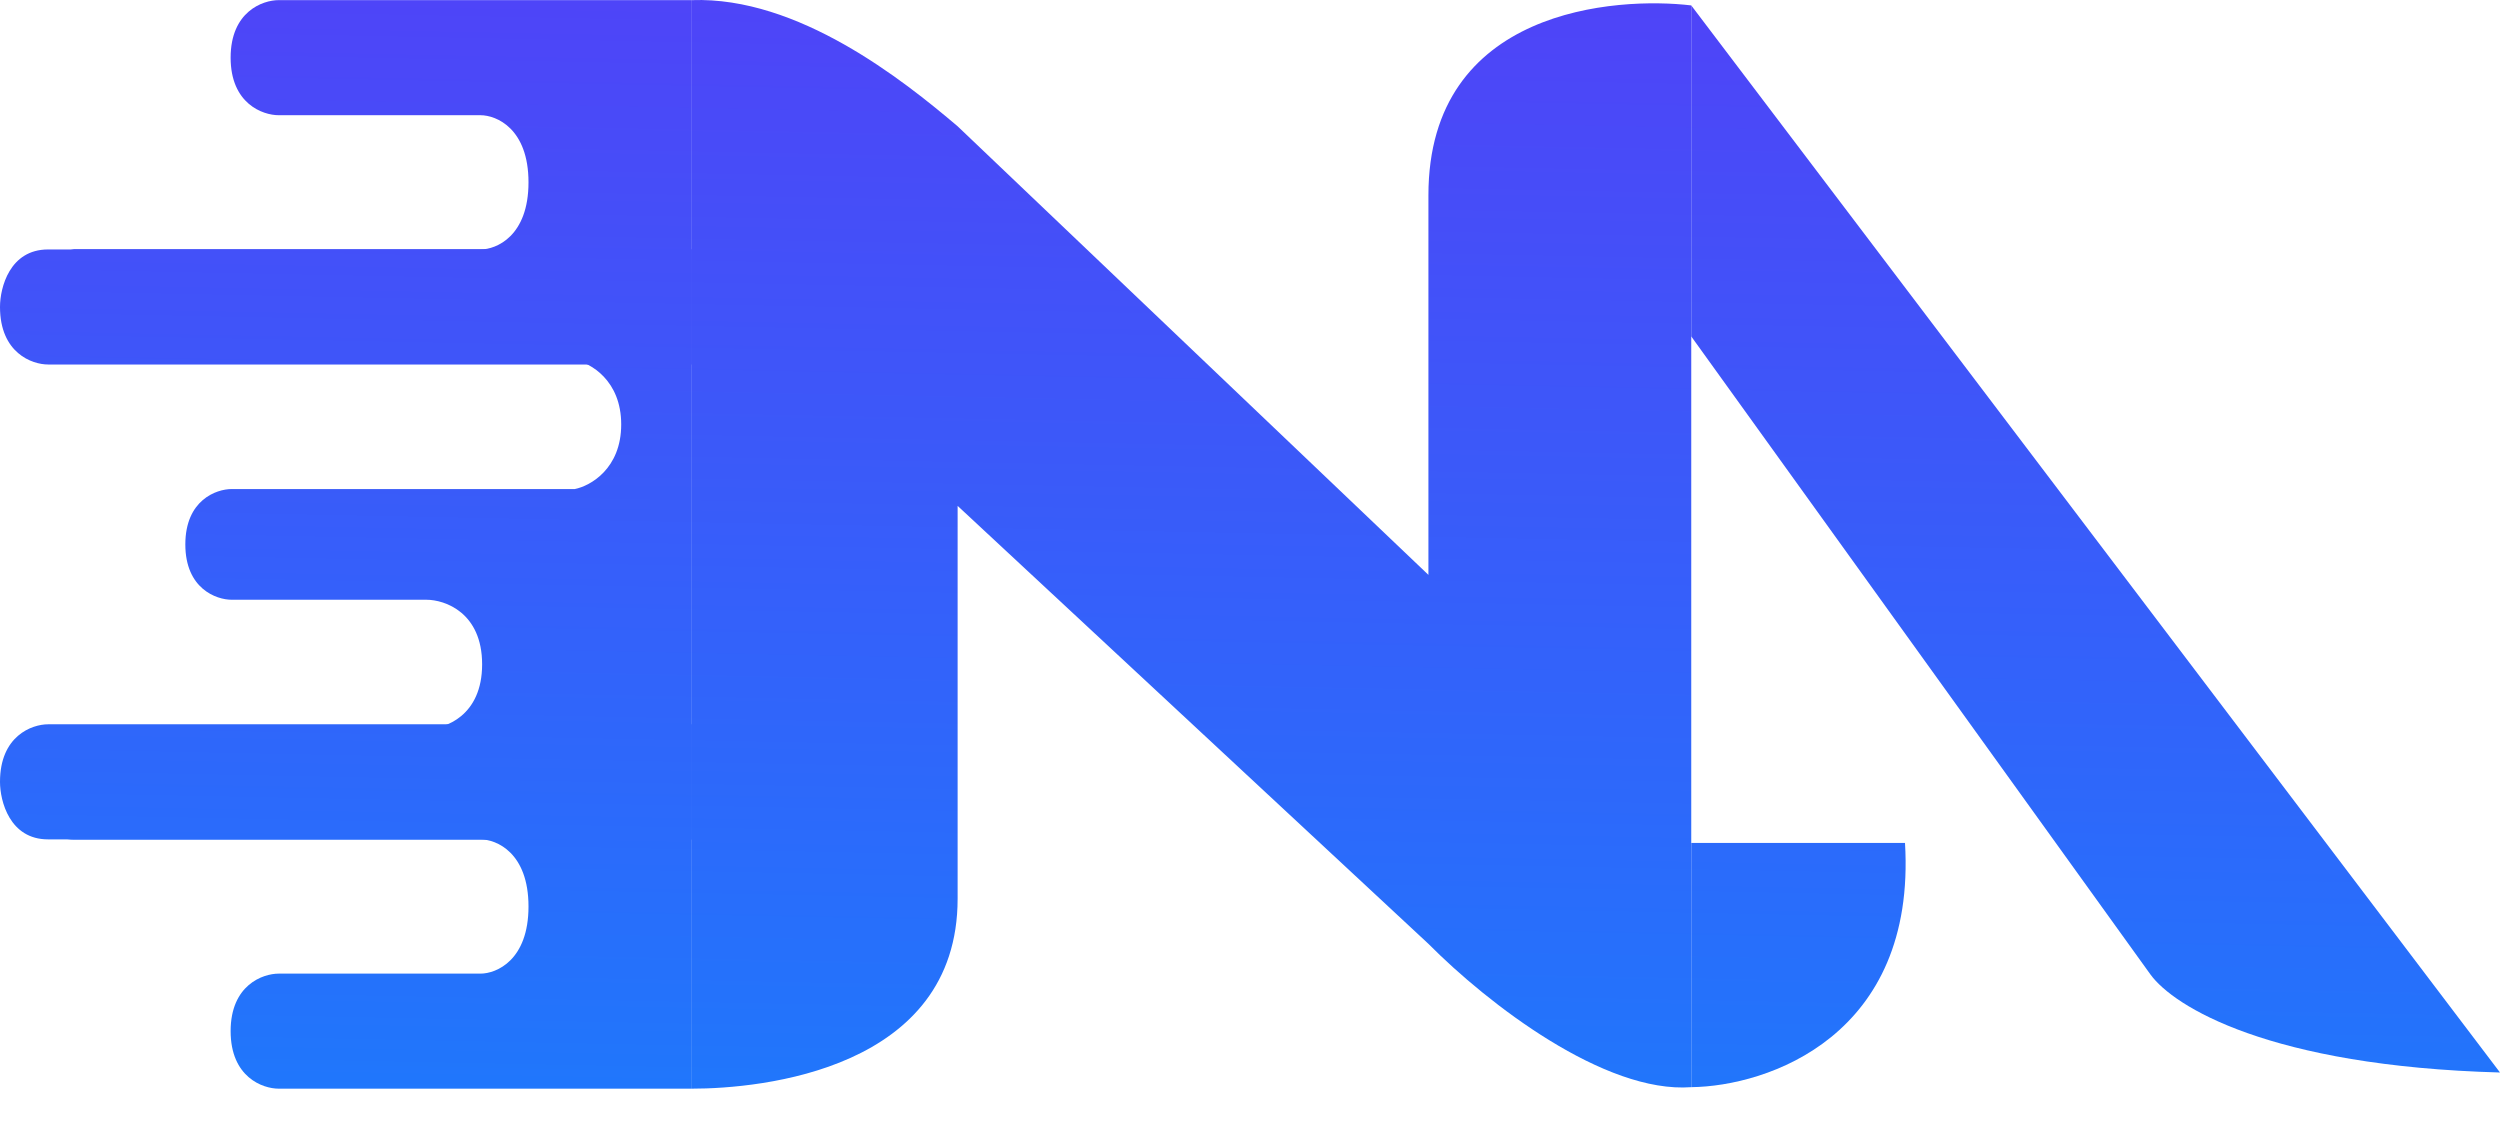
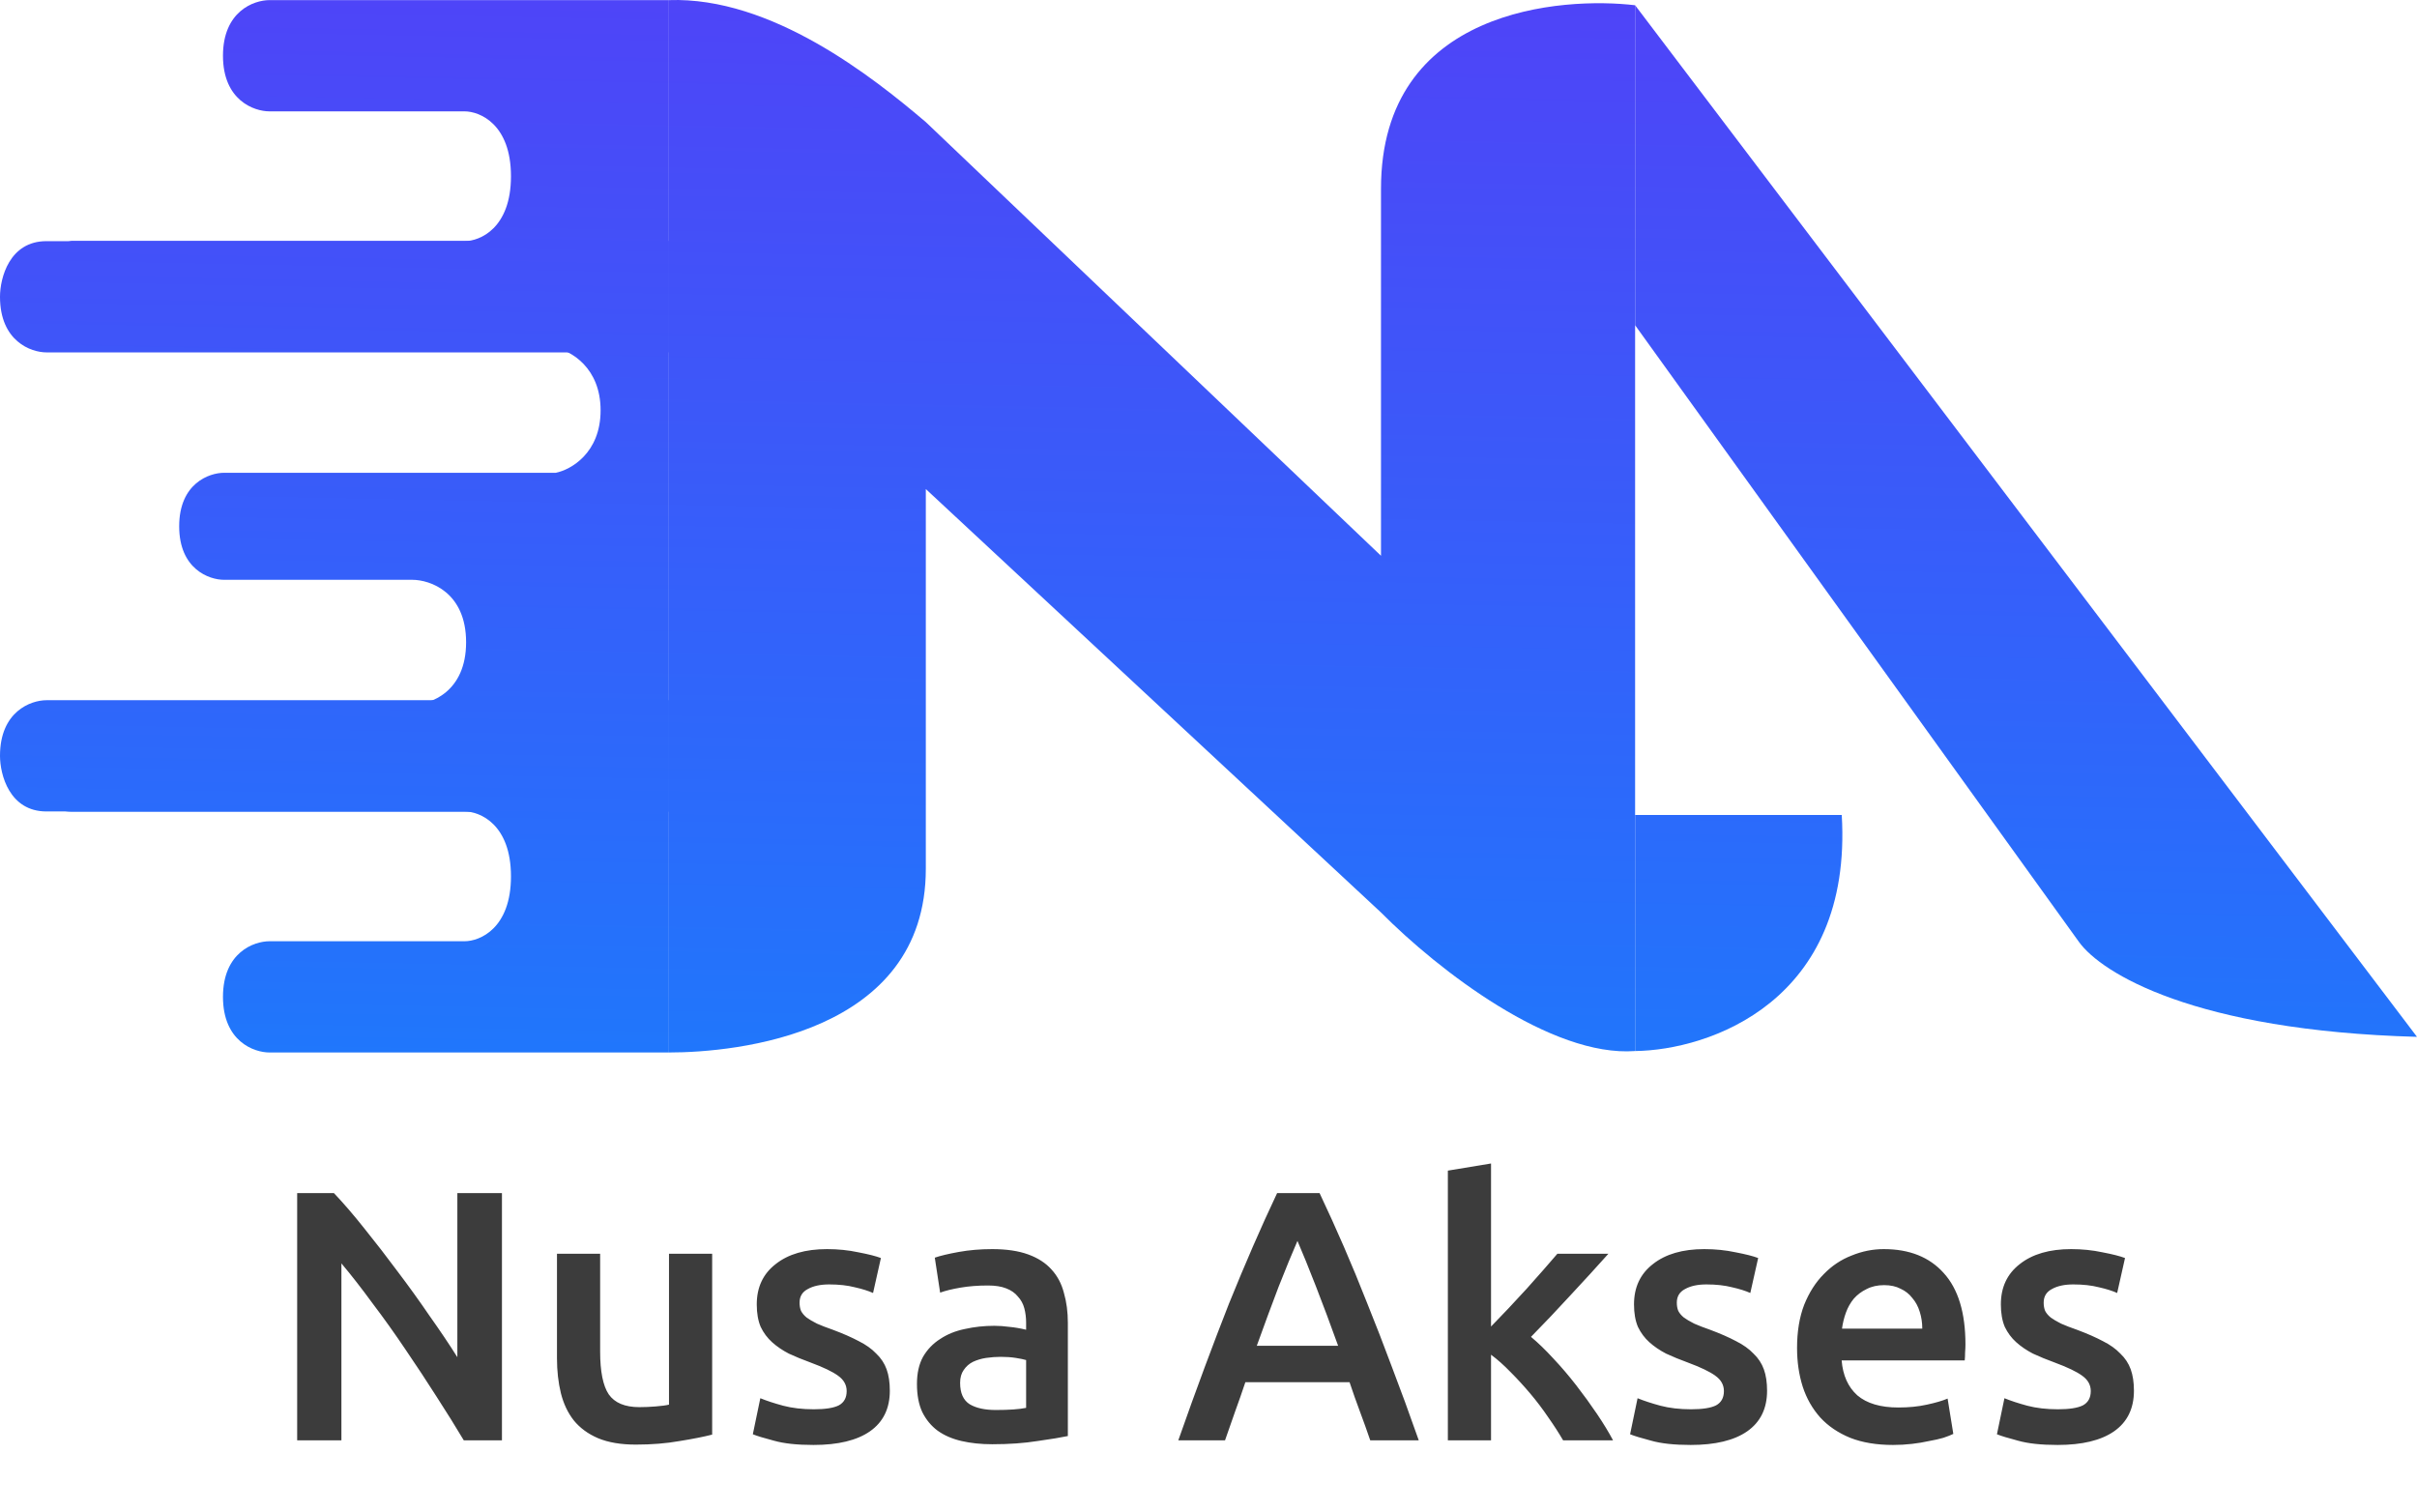
- <svg xmlns="http://www.w3.org/2000/svg" width="60" height="27" viewBox="0 0 60 27" fill="none">
-   <path d="M0.664 7.309C0.664 6.424 1.406 6.055 1.777 5.981H16.605V20.151H1.777C1.406 20.151 0.664 19.885 0.664 18.822C0.664 17.759 1.406 17.494 1.777 17.494H10.235C10.68 17.494 11.571 17.184 11.571 15.944C11.571 14.704 10.68 14.394 10.235 14.394H5.561C5.19 14.394 4.448 14.128 4.448 13.066C4.448 12.003 5.19 11.737 5.561 11.737H13.796C14.167 11.663 14.909 11.25 14.909 10.187C14.909 9.125 14.167 8.711 13.796 8.638H1.777C1.406 8.564 0.664 8.195 0.664 7.309Z" fill="url(#paint0_linear_507_139)" />
-   <path d="M16.605 8.748V0.003H6.688C6.304 0.003 5.535 0.279 5.535 1.384C5.535 2.488 6.304 2.765 6.688 2.765H11.531C11.916 2.765 12.684 3.087 12.684 4.376C12.684 5.664 11.916 5.987 11.531 5.987H1.153C0.231 5.987 0 6.907 0 7.367C0 8.472 0.769 8.748 1.153 8.748H16.605Z" fill="url(#paint1_linear_507_139)" />
-   <path d="M16.605 17.383V26.128H6.688C6.304 26.128 5.535 25.852 5.535 24.747C5.535 23.643 6.304 23.367 6.688 23.367H11.531C11.916 23.367 12.684 23.044 12.684 21.756C12.684 20.467 11.916 20.145 11.531 20.145H1.153C0.231 20.145 0 19.224 0 18.764C0 17.659 0.769 17.383 1.153 17.383H16.605Z" fill="url(#paint2_linear_507_139)" />
-   <path d="M40.59 8.074V0.13L60 25.74C54.454 25.588 52.167 24.151 51.612 23.389L40.59 8.074Z" fill="url(#paint3_linear_507_139)" />
-   <path d="M40.59 26.092V20.231H45.72C45.997 24.869 42.416 26.071 40.59 26.092Z" fill="url(#paint4_linear_507_139)" />
-   <path d="M16.605 26.128V0.003C19.151 -0.086 21.666 1.912 22.983 3.031L34.282 13.797V4.687C34.282 0.19 38.811 -0.082 40.59 0.13L40.59 26.092C38.511 26.248 35.715 24.096 34.282 22.652L22.983 12.141V21.569C22.983 25.673 18.266 26.128 16.605 26.128Z" fill="url(#paint5_linear_507_139)" />
+ <svg xmlns="http://www.w3.org/2000/svg" width="542" height="339" viewBox="0 0 542 339" fill="none">
+   <path d="M6 66.026C6 58.026 12.702 54.693 16.053 54.026H150V182.026H16.053C12.702 182.026 6 179.626 6 170.026C6 160.426 12.702 158.026 16.053 158.026H92.457C96.479 158.026 104.521 155.226 104.521 144.026C104.521 132.826 96.479 130.026 92.457 130.026H50.234C46.883 130.026 40.181 127.626 40.181 118.026C40.181 108.426 46.883 106.026 50.234 106.026H124.628C127.979 105.359 134.681 101.626 134.681 92.026C134.681 82.426 127.979 78.693 124.628 78.026H16.053C12.702 77.359 6 74.026 6 66.026Z" fill="url(#paint0_linear_1131_3372)" />
+   <path d="M150 79.026V0.026H60.417C56.944 0.026 50 2.521 50 12.5C50 22.479 56.944 24.973 60.417 24.973H104.167C107.639 24.973 114.583 27.884 114.583 39.526C114.583 51.168 107.639 54.079 104.167 54.079H10.417C2.083 54.079 0 62.394 0 66.552C0 76.531 6.944 79.026 10.417 79.026H150Z" fill="url(#paint1_linear_1131_3372)" />
+   <path d="M150 157.026V236.026H60.417C56.944 236.026 50 233.531 50 223.552C50 213.573 56.944 211.079 60.417 211.079H104.167C107.639 211.079 114.583 208.168 114.583 196.526C114.583 184.884 107.639 181.973 104.167 181.973H10.417C2.083 181.973 0 173.657 0 169.5C0 159.521 6.944 157.026 10.417 157.026H150Z" fill="url(#paint2_linear_1131_3372)" />
+   <path d="M366.665 72.933V1.177L542 232.519C491.904 231.141 471.24 218.168 466.23 211.279L366.665 72.933Z" fill="url(#paint3_linear_1131_3372)" />
+   <path d="M366.664 235.701V182.757H413.003C415.508 224.652 383.154 235.509 366.664 235.701Z" fill="url(#paint4_linear_1131_3372)" />
+   <path d="M150 236.026V0.026C173 -0.777 195.712 17.271 207.61 27.378L309.68 124.634V42.34C309.68 1.719 350.592 -0.741 366.665 1.177L366.664 235.701C347.879 237.104 322.622 217.67 309.68 204.625L207.61 109.671V194.842C207.61 231.91 165 236.026 150 236.026Z" fill="url(#paint5_linear_1131_3372)" />
+   <path d="M104 323C102.187 319.96 100.16 316.707 97.92 313.24C95.68 309.72 93.36 306.2 90.96 302.68C88.56 299.107 86.107 295.667 83.6 292.36C81.147 289 78.8 285.987 76.56 283.32V323H66.64V267.56H74.88C77.013 269.8 79.307 272.467 81.76 275.56C84.213 278.6 86.667 281.773 89.12 285.08C91.627 288.387 94.027 291.72 96.32 295.08C98.667 298.387 100.747 301.48 102.56 304.36V267.56H112.56V323H104ZM159.699 321.72C157.832 322.2 155.405 322.68 152.419 323.16C149.432 323.693 146.152 323.96 142.579 323.96C139.219 323.96 136.392 323.48 134.099 322.52C131.859 321.56 130.045 320.227 128.659 318.52C127.325 316.813 126.365 314.787 125.779 312.44C125.192 310.04 124.899 307.427 124.899 304.6V281.16H134.579V303.08C134.579 307.56 135.219 310.76 136.499 312.68C137.832 314.6 140.125 315.56 143.379 315.56C144.552 315.56 145.779 315.507 147.059 315.4C148.392 315.293 149.379 315.16 150.019 315V281.16H159.699V321.72ZM182.499 316.04C185.059 316.04 186.926 315.747 188.099 315.16C189.273 314.52 189.859 313.453 189.859 311.96C189.859 310.573 189.219 309.427 187.939 308.52C186.713 307.613 184.659 306.627 181.779 305.56C180.019 304.92 178.393 304.253 176.899 303.56C175.459 302.813 174.206 301.96 173.139 301C172.073 300.04 171.219 298.893 170.579 297.56C169.993 296.173 169.699 294.493 169.699 292.52C169.699 288.68 171.113 285.667 173.939 283.48C176.766 281.24 180.606 280.12 185.459 280.12C187.913 280.12 190.259 280.36 192.499 280.84C194.739 281.267 196.419 281.693 197.539 282.12L195.779 289.96C194.713 289.48 193.353 289.053 191.699 288.68C190.046 288.253 188.126 288.04 185.939 288.04C183.966 288.04 182.366 288.387 181.139 289.08C179.913 289.72 179.299 290.733 179.299 292.12C179.299 292.813 179.406 293.427 179.619 293.96C179.886 294.493 180.313 295 180.899 295.48C181.486 295.907 182.259 296.36 183.219 296.84C184.179 297.267 185.353 297.72 186.739 298.2C189.033 299.053 190.979 299.907 192.579 300.76C194.179 301.56 195.486 302.493 196.499 303.56C197.566 304.573 198.339 305.747 198.819 307.08C199.299 308.413 199.539 310.013 199.539 311.88C199.539 315.88 198.046 318.92 195.059 321C192.126 323.027 187.913 324.04 182.419 324.04C178.739 324.04 175.779 323.72 173.539 323.08C171.299 322.493 169.726 322.013 168.819 321.64L170.499 313.56C171.939 314.147 173.646 314.707 175.619 315.24C177.646 315.773 179.939 316.04 182.499 316.04ZM223.302 316.2C226.289 316.2 228.555 316.04 230.102 315.72V305C229.569 304.84 228.795 304.68 227.782 304.52C226.769 304.36 225.649 304.28 224.422 304.28C223.355 304.28 222.262 304.36 221.142 304.52C220.075 304.68 219.089 304.973 218.182 305.4C217.329 305.827 216.635 306.44 216.102 307.24C215.569 307.987 215.302 308.947 215.302 310.12C215.302 312.413 216.022 314.013 217.462 314.92C218.902 315.773 220.849 316.2 223.302 316.2ZM222.502 280.12C225.702 280.12 228.395 280.52 230.582 281.32C232.769 282.12 234.502 283.24 235.782 284.68C237.115 286.12 238.049 287.88 238.582 289.96C239.169 291.987 239.462 294.227 239.462 296.68V322.04C237.969 322.36 235.702 322.733 232.662 323.16C229.675 323.64 226.289 323.88 222.502 323.88C219.995 323.88 217.702 323.64 215.622 323.16C213.542 322.68 211.755 321.907 210.262 320.84C208.822 319.773 207.675 318.387 206.822 316.68C206.022 314.973 205.622 312.867 205.622 310.36C205.622 307.96 206.075 305.933 206.982 304.28C207.942 302.627 209.222 301.293 210.822 300.28C212.422 299.213 214.262 298.467 216.342 298.04C218.475 297.56 220.689 297.32 222.982 297.32C224.049 297.32 225.169 297.4 226.342 297.56C227.515 297.667 228.769 297.88 230.102 298.2V296.6C230.102 295.48 229.969 294.413 229.702 293.4C229.435 292.387 228.955 291.507 228.262 290.76C227.622 289.96 226.742 289.347 225.622 288.92C224.555 288.493 223.195 288.28 221.542 288.28C219.302 288.28 217.249 288.44 215.382 288.76C213.515 289.08 211.995 289.453 210.822 289.88L209.622 282.04C210.849 281.613 212.635 281.187 214.982 280.76C217.329 280.333 219.835 280.12 222.502 280.12ZM307.268 323C306.521 320.813 305.748 318.653 304.948 316.52C304.148 314.387 303.375 312.2 302.628 309.96H279.268C278.521 312.2 277.748 314.413 276.948 316.6C276.201 318.733 275.455 320.867 274.708 323H264.228C266.308 317.08 268.281 311.613 270.148 306.6C272.015 301.587 273.828 296.84 275.588 292.36C277.401 287.88 279.188 283.613 280.948 279.56C282.708 275.507 284.521 271.507 286.388 267.56H295.908C297.775 271.507 299.588 275.507 301.348 279.56C303.108 283.613 304.868 287.88 306.628 292.36C308.441 296.84 310.281 301.587 312.148 306.6C314.068 311.613 316.068 317.08 318.148 323H307.268ZM290.948 278.28C289.721 281.107 288.308 284.547 286.708 288.6C285.161 292.653 283.535 297.053 281.828 301.8H300.068C298.361 297.053 296.708 292.627 295.108 288.52C293.508 284.413 292.121 281 290.948 278.28ZM334.356 297.48C335.582 296.2 336.889 294.84 338.276 293.4C339.662 291.907 341.022 290.44 342.356 289C343.689 287.507 344.942 286.093 346.116 284.76C347.342 283.373 348.382 282.173 349.236 281.16H360.676C358.009 284.147 355.182 287.24 352.196 290.44C349.262 293.64 346.302 296.76 343.316 299.8C344.916 301.133 346.596 302.76 348.356 304.68C350.116 306.547 351.822 308.547 353.476 310.68C355.129 312.813 356.676 314.947 358.116 317.08C359.556 319.213 360.756 321.187 361.716 323H350.516C349.556 321.347 348.436 319.613 347.156 317.8C345.929 315.987 344.596 314.227 343.156 312.52C341.716 310.813 340.249 309.213 338.756 307.72C337.262 306.173 335.796 304.867 334.356 303.8V323H324.676V262.52L334.356 260.92V297.48ZM379.218 316.04C381.778 316.04 383.645 315.747 384.818 315.16C385.991 314.52 386.578 313.453 386.578 311.96C386.578 310.573 385.938 309.427 384.658 308.52C383.431 307.613 381.378 306.627 378.498 305.56C376.738 304.92 375.111 304.253 373.618 303.56C372.178 302.813 370.925 301.96 369.858 301C368.791 300.04 367.938 298.893 367.298 297.56C366.711 296.173 366.418 294.493 366.418 292.52C366.418 288.68 367.831 285.667 370.658 283.48C373.485 281.24 377.325 280.12 382.178 280.12C384.631 280.12 386.978 280.36 389.218 280.84C391.458 281.267 393.138 281.693 394.258 282.12L392.498 289.96C391.431 289.48 390.071 289.053 388.418 288.68C386.765 288.253 384.845 288.04 382.658 288.04C380.685 288.04 379.085 288.387 377.858 289.08C376.631 289.72 376.018 290.733 376.018 292.12C376.018 292.813 376.125 293.427 376.338 293.96C376.605 294.493 377.031 295 377.618 295.48C378.205 295.907 378.978 296.36 379.938 296.84C380.898 297.267 382.071 297.72 383.458 298.2C385.751 299.053 387.698 299.907 389.298 300.76C390.898 301.56 392.205 302.493 393.218 303.56C394.285 304.573 395.058 305.747 395.538 307.08C396.018 308.413 396.258 310.013 396.258 311.88C396.258 315.88 394.765 318.92 391.778 321C388.845 323.027 384.631 324.04 379.138 324.04C375.458 324.04 372.498 323.72 370.258 323.08C368.018 322.493 366.445 322.013 365.538 321.64L367.218 313.56C368.658 314.147 370.365 314.707 372.338 315.24C374.365 315.773 376.658 316.04 379.218 316.04ZM402.981 302.28C402.981 298.6 403.514 295.373 404.581 292.6C405.701 289.827 407.167 287.533 408.981 285.72C410.794 283.853 412.874 282.467 415.221 281.56C417.567 280.6 419.967 280.12 422.421 280.12C428.181 280.12 432.661 281.907 435.861 285.48C439.114 289.053 440.741 294.387 440.741 301.48C440.741 302.013 440.714 302.627 440.661 303.32C440.661 303.96 440.634 304.547 440.581 305.08H412.981C413.247 308.44 414.421 311.053 416.501 312.92C418.634 314.733 421.701 315.64 425.701 315.64C428.047 315.64 430.181 315.427 432.101 315C434.074 314.573 435.621 314.12 436.741 313.64L438.021 321.56C437.487 321.827 436.741 322.12 435.781 322.44C434.874 322.707 433.807 322.947 432.581 323.16C431.407 323.427 430.127 323.64 428.741 323.8C427.354 323.96 425.941 324.04 424.501 324.04C420.821 324.04 417.621 323.507 414.901 322.44C412.181 321.32 409.941 319.8 408.181 317.88C406.421 315.907 405.114 313.613 404.261 311C403.407 308.333 402.981 305.427 402.981 302.28ZM431.061 297.96C431.061 296.627 430.874 295.373 430.501 294.2C430.127 292.973 429.567 291.933 428.821 291.08C428.127 290.173 427.247 289.48 426.181 289C425.167 288.467 423.941 288.2 422.501 288.2C421.007 288.2 419.701 288.493 418.581 289.08C417.461 289.613 416.501 290.333 415.701 291.24C414.954 292.147 414.367 293.187 413.941 294.36C413.514 295.533 413.221 296.733 413.061 297.96H431.061ZM461.484 316.04C464.044 316.04 465.91 315.747 467.084 315.16C468.257 314.52 468.844 313.453 468.844 311.96C468.844 310.573 468.204 309.427 466.924 308.52C465.697 307.613 463.644 306.627 460.764 305.56C459.004 304.92 457.377 304.253 455.884 303.56C454.444 302.813 453.19 301.96 452.124 301C451.057 300.04 450.204 298.893 449.564 297.56C448.977 296.173 448.684 294.493 448.684 292.52C448.684 288.68 450.097 285.667 452.924 283.48C455.75 281.24 459.59 280.12 464.444 280.12C466.897 280.12 469.244 280.36 471.484 280.84C473.724 281.267 475.404 281.693 476.524 282.12L474.764 289.96C473.697 289.48 472.337 289.053 470.684 288.68C469.03 288.253 467.11 288.04 464.924 288.04C462.95 288.04 461.35 288.387 460.124 289.08C458.897 289.72 458.284 290.733 458.284 292.12C458.284 292.813 458.39 293.427 458.604 293.96C458.87 294.493 459.297 295 459.884 295.48C460.47 295.907 461.244 296.36 462.204 296.84C463.164 297.267 464.337 297.72 465.724 298.2C468.017 299.053 469.964 299.907 471.564 300.76C473.164 301.56 474.47 302.493 475.484 303.56C476.55 304.573 477.324 305.747 477.804 307.08C478.284 308.413 478.524 310.013 478.524 311.88C478.524 315.88 477.03 318.92 474.044 321C471.11 323.027 466.897 324.04 461.404 324.04C457.724 324.04 454.764 323.72 452.524 323.08C450.284 322.493 448.71 322.013 447.804 321.64L449.484 313.56C450.924 314.147 452.63 314.707 454.604 315.24C456.63 315.773 458.924 316.04 461.484 316.04Z" fill="#3C3C3C" />
  <defs>
-     <linearGradient id="paint0_linear_507_139" x1="31.605" y1="-3.66" x2="30.951" y2="29.305" gradientUnits="userSpaceOnUse">
+     <linearGradient id="paint0_linear_1131_3372" x1="285.5" y1="-33.058" x2="279.588" y2="264.72" gradientUnits="userSpaceOnUse">
      <stop stop-color="#553DF7" />
      <stop offset="1" stop-color="#1B7CFC" />
    </linearGradient>
-     <linearGradient id="paint1_linear_507_139" x1="31.605" y1="-3.66" x2="30.951" y2="29.305" gradientUnits="userSpaceOnUse">
+     <linearGradient id="paint1_linear_1131_3372" x1="285.5" y1="-33.058" x2="279.588" y2="264.72" gradientUnits="userSpaceOnUse">
      <stop stop-color="#553DF7" />
      <stop offset="1" stop-color="#1B7CFC" />
    </linearGradient>
-     <linearGradient id="paint2_linear_507_139" x1="31.605" y1="-3.66" x2="30.951" y2="29.305" gradientUnits="userSpaceOnUse">
+     <linearGradient id="paint2_linear_1131_3372" x1="285.5" y1="-33.058" x2="279.588" y2="264.72" gradientUnits="userSpaceOnUse">
      <stop stop-color="#553DF7" />
      <stop offset="1" stop-color="#1B7CFC" />
    </linearGradient>
-     <linearGradient id="paint3_linear_507_139" x1="31.605" y1="-3.66" x2="30.951" y2="29.305" gradientUnits="userSpaceOnUse">
+     <linearGradient id="paint3_linear_1131_3372" x1="285.5" y1="-33.058" x2="279.588" y2="264.72" gradientUnits="userSpaceOnUse">
      <stop stop-color="#553DF7" />
      <stop offset="1" stop-color="#1B7CFC" />
    </linearGradient>
-     <linearGradient id="paint4_linear_507_139" x1="31.605" y1="-3.66" x2="30.951" y2="29.305" gradientUnits="userSpaceOnUse">
+     <linearGradient id="paint4_linear_1131_3372" x1="285.5" y1="-33.058" x2="279.588" y2="264.72" gradientUnits="userSpaceOnUse">
      <stop stop-color="#553DF7" />
      <stop offset="1" stop-color="#1B7CFC" />
    </linearGradient>
-     <linearGradient id="paint5_linear_507_139" x1="31.605" y1="-3.66" x2="30.951" y2="29.305" gradientUnits="userSpaceOnUse">
+     <linearGradient id="paint5_linear_1131_3372" x1="285.5" y1="-33.058" x2="279.588" y2="264.72" gradientUnits="userSpaceOnUse">
      <stop stop-color="#553DF7" />
      <stop offset="1" stop-color="#1B7CFC" />
    </linearGradient>
  </defs>
</svg>
